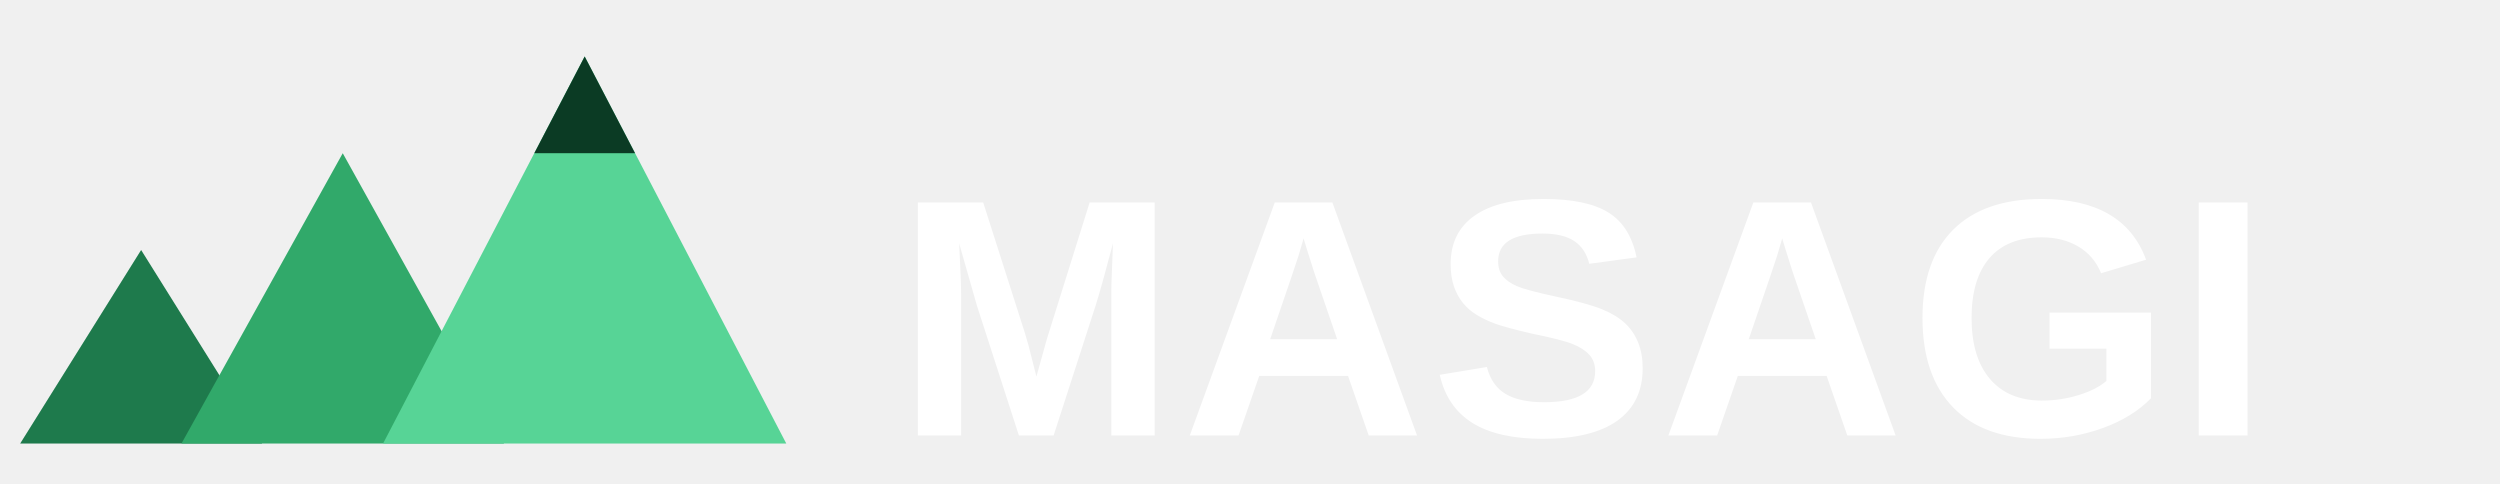
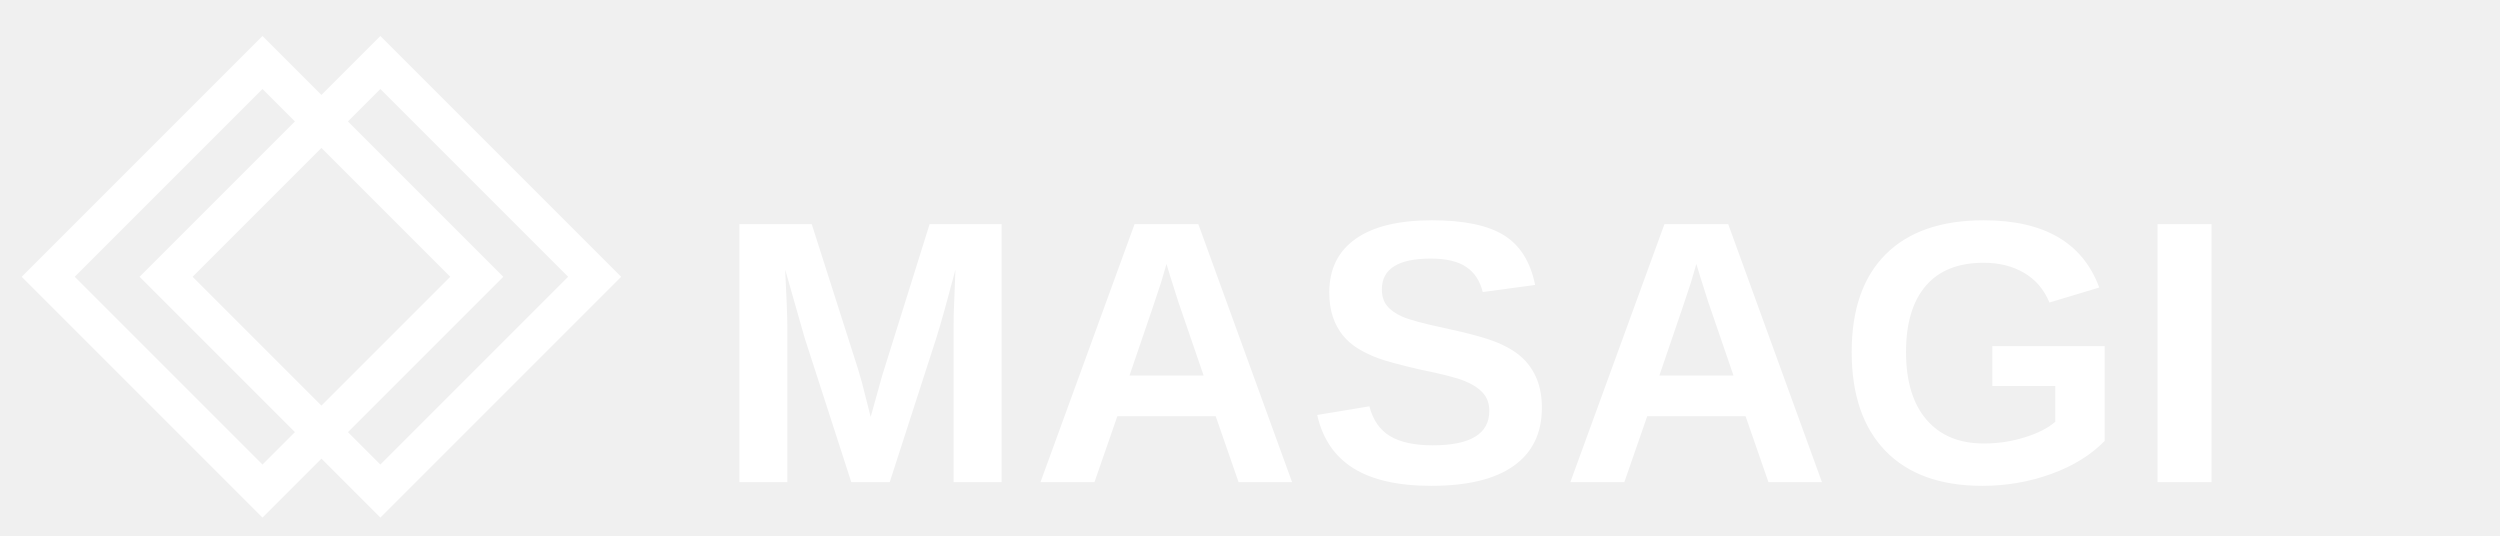
- <svg xmlns="http://www.w3.org/2000/svg" viewBox="0 0 620 120" role="img" aria-label="MASAGI">
-   <g>
-     <polygon points="35,62 5,110 65,110" fill="#1E7A4C" />
-     <polygon points="85,38 45,110 125,110" fill="#31A96A" />
-     <polygon points="145,14 95,110 195,110" fill="#57D496" />
-     <polygon points="145,14 132.5,38 157.5,38" fill="#0B3B24" />
+ <svg xmlns="http://www.w3.org/2000/svg" viewBox="0 0 560 120" role="img" aria-label="MASAGI">
+   <g transform="translate(0,-10) scale(1.2)" fill="none" stroke="#FFFFFF" stroke-width="7" stroke-linejoin="miter">
+     <path d="M49,20 L89,60 L49,100 L9,60 Z" />
+     <path d="M71,20 L111,60 L71,100 L31,60 Z" />
  </g>
-   <text x="222" y="108" font-family="'Arial Black','Segoe UI Black',Arial,sans-serif" font-weight="900" font-size="84" letter-spacing="1" fill="#FFFFFF">MASAGI</text>
+   <text x="160" y="108" font-family="Poppins,'Arial Black','Segoe UI Black',Arial,sans-serif" font-weight="900" font-size="84" letter-spacing="1" fill="#FFFFFF">MASAGI</text>
</svg>
